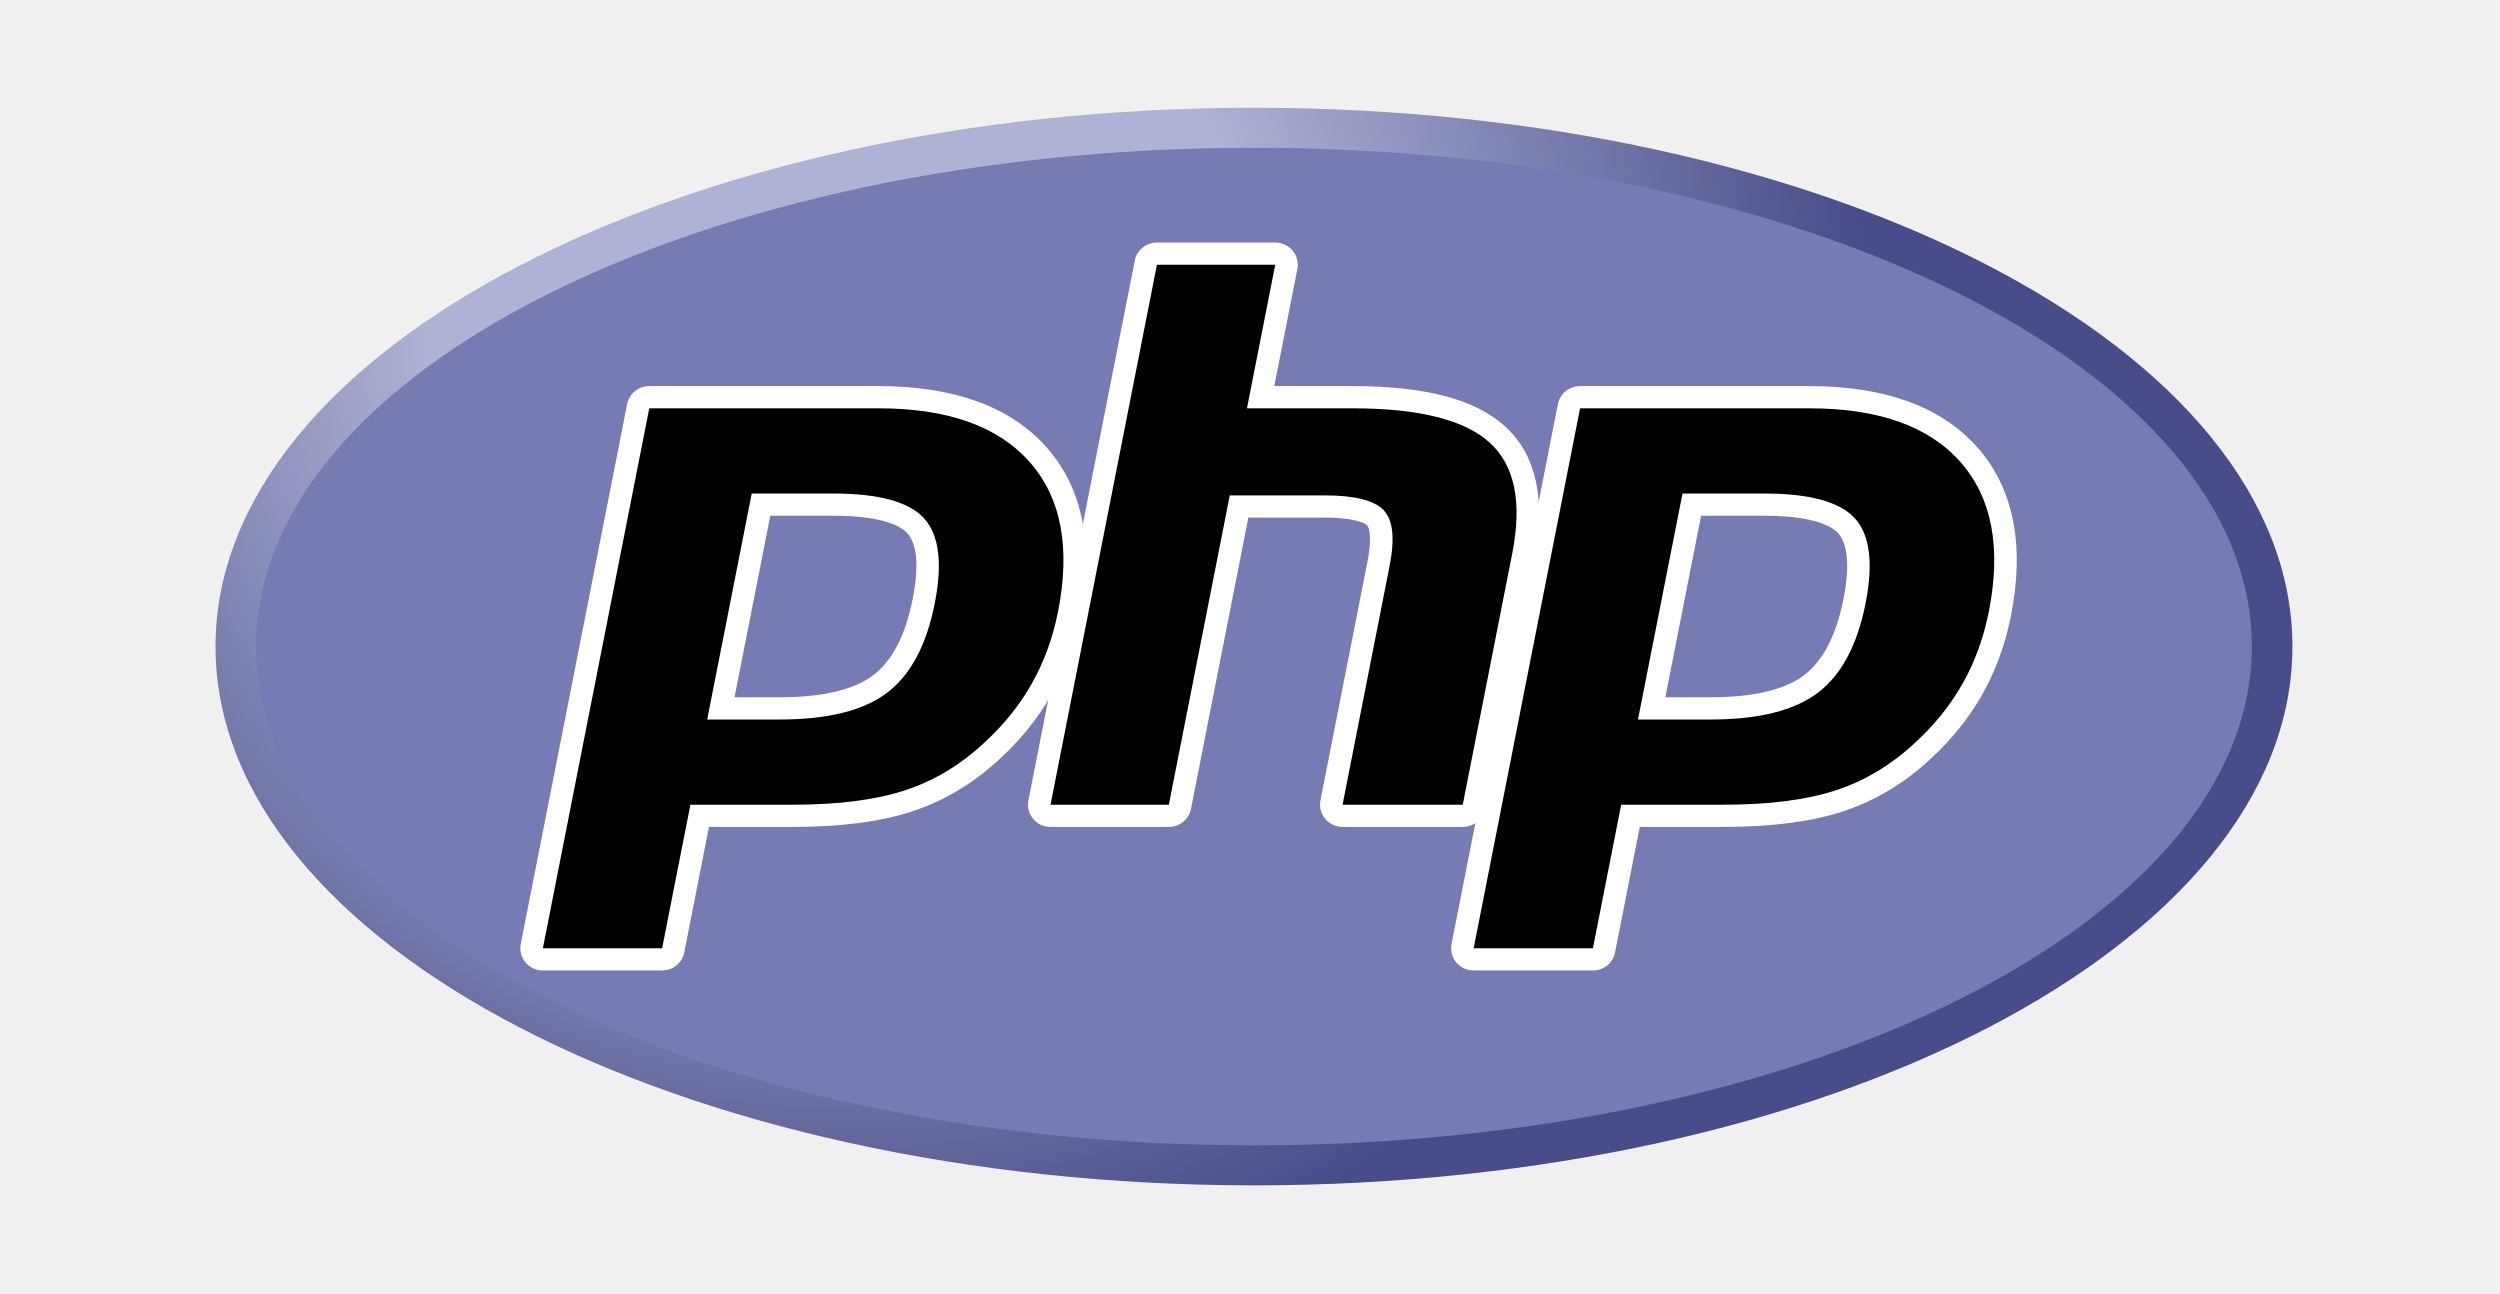
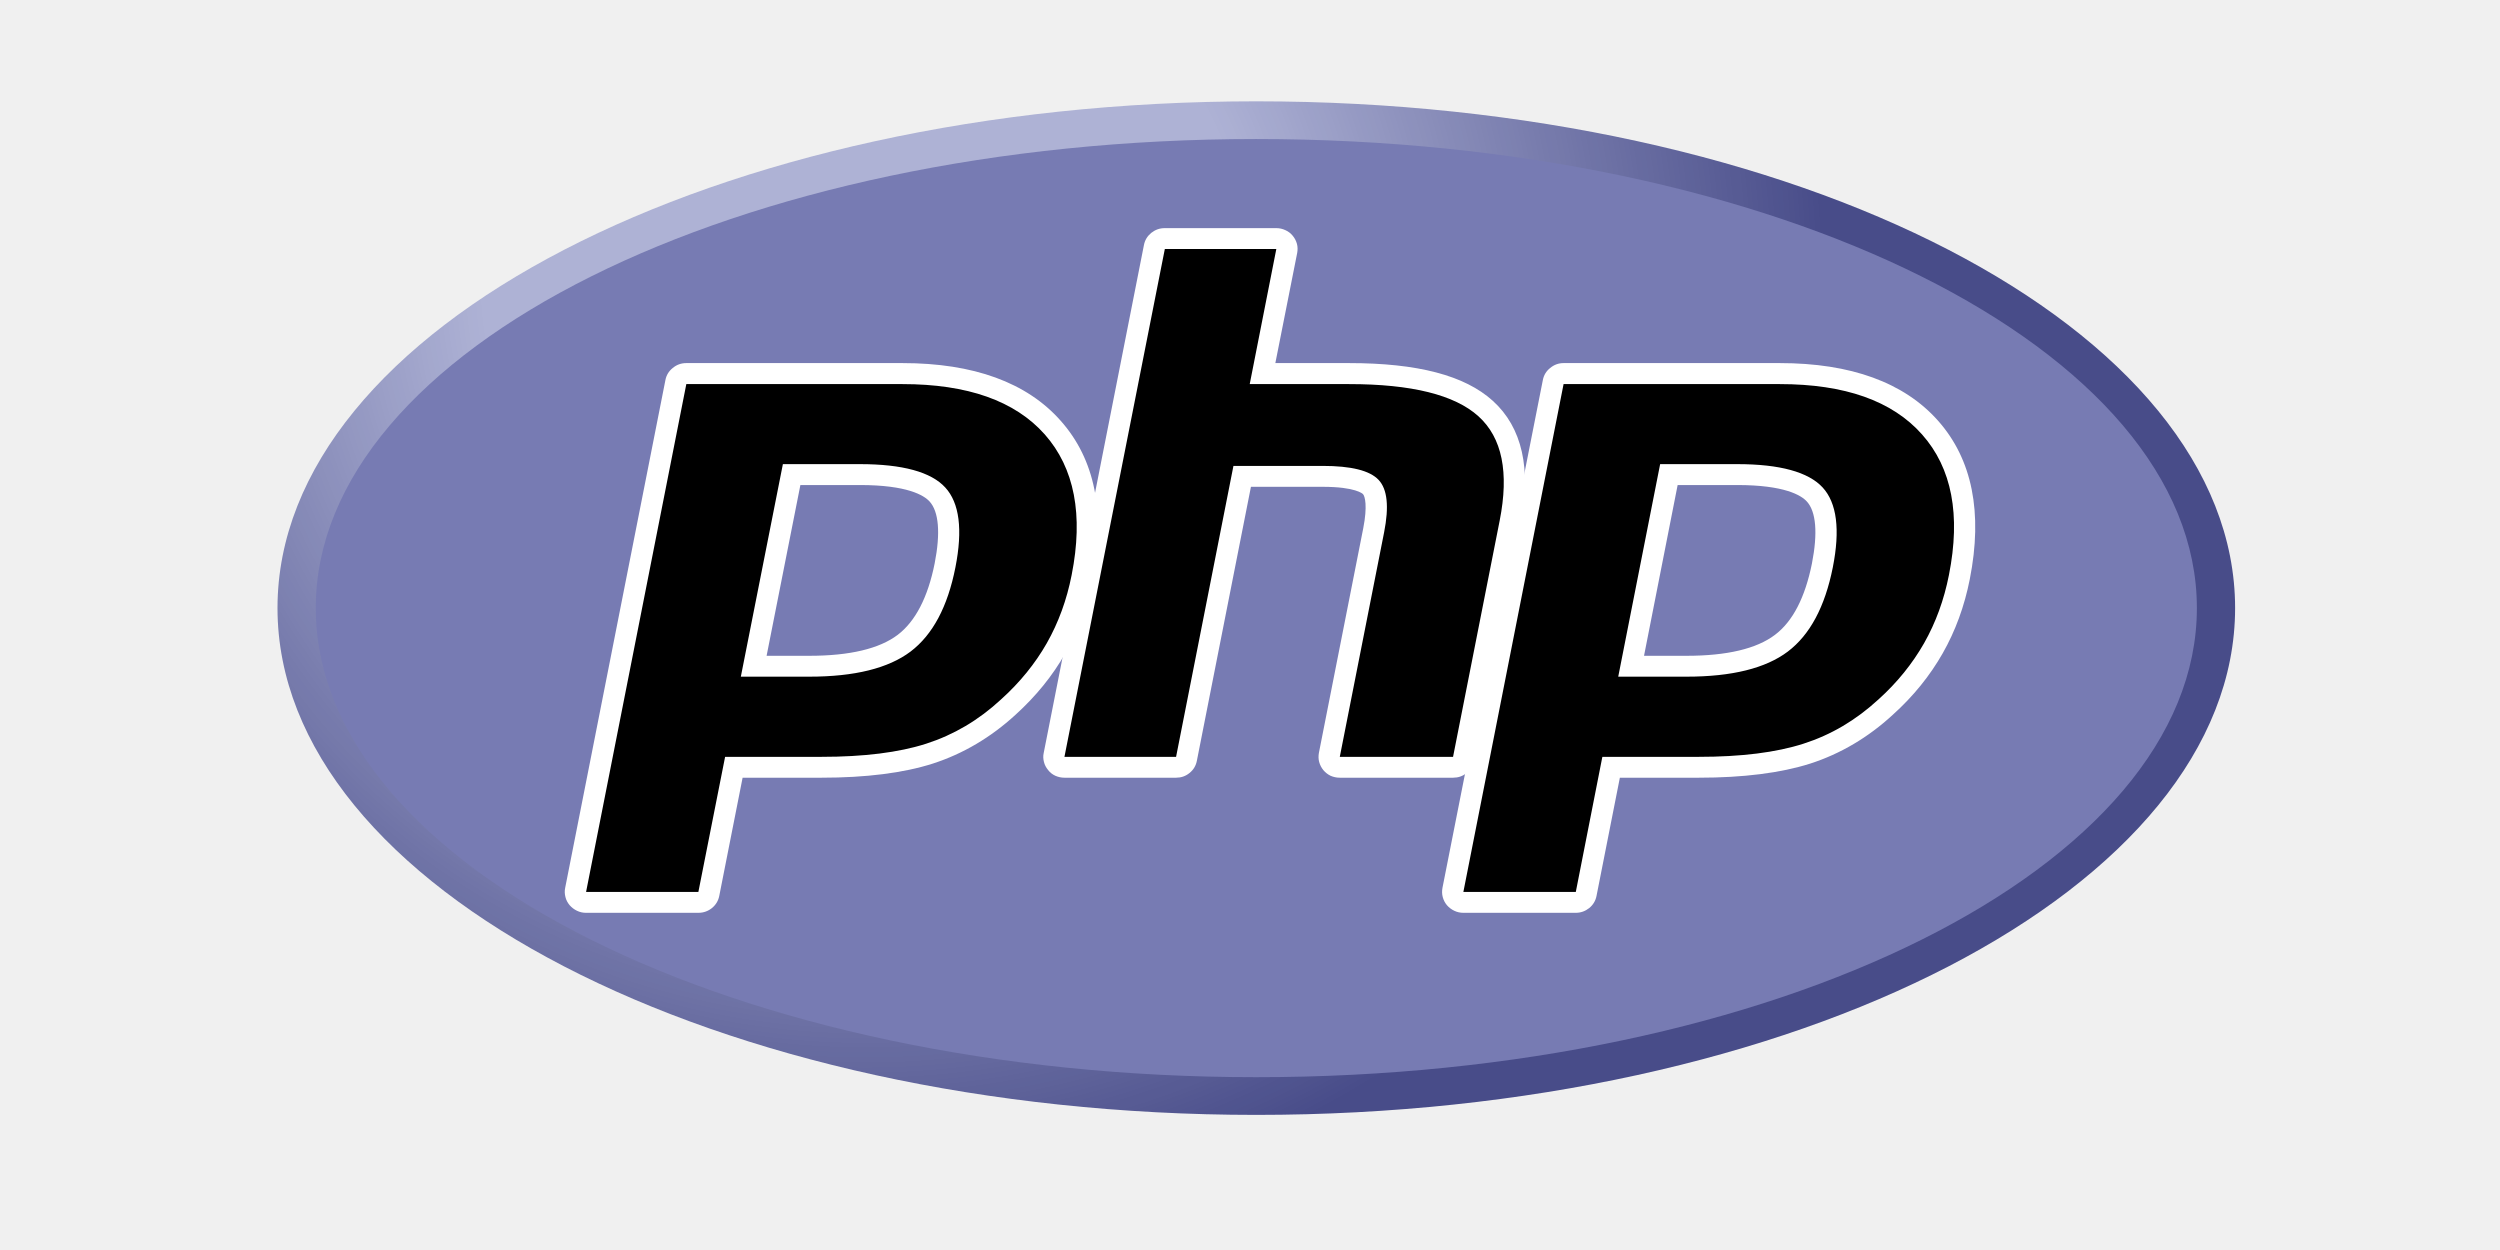
- <svg xmlns="http://www.w3.org/2000/svg" height="60" width="116">
+ <svg xmlns="http://www.w3.org/2000/svg" width="96" zoomAndPan="magnify" viewBox="0 0 72 36" height="48" preserveAspectRatio="xMidYMid meet" version="1.0">
  <defs>
-     <clipPath id="A">
-       <path d="M11.52 162C11.52 81.677 135.307 16.56 288 16.56S564.48 81.677 564.48 162 440.693 307.44 288 307.44 11.52 242.322 11.52 162" />
+     <clipPath id="10d409712a">
+       <path d="M 7.938 2.863 L 64.422 2.863 L 64.422 32.164 L 7.938 32.164 Z M 7.938 2.863 " clip-rule="nonzero" />
    </clipPath>
-     <radialGradient cx="0" cy="0" fx="0" fy="0" gradientTransform="matrix(363.0579,0,0,-363.0579,177.52,256.3071)" gradientUnits="userSpaceOnUse" id="B" r="1" spreadMethod="pad">
-       <stop offset="0" stop-color="#aeb2d5" />
-       <stop offset=".3" stop-color="#aeb2d5" />
-       <stop offset=".75" stop-color="#484c89" />
-       <stop offset="1" stop-color="#484c89" />
+     <clipPath id="3690dd1481">
+       <path d="M 7.992 17.512 C 7.992 25.574 20.613 32.109 36.18 32.109 C 51.75 32.109 64.371 25.574 64.371 17.512 C 64.371 9.453 51.75 2.918 36.18 2.918 C 20.613 2.918 7.992 9.453 7.992 17.512 " clip-rule="nonzero" />
+     </clipPath>
+     <clipPath id="b9157b645c">
+       <path d="M 7.992 17.512 C 7.992 25.574 20.613 32.109 36.18 32.109 C 51.75 32.109 64.371 25.574 64.371 17.512 C 64.371 9.453 51.75 2.918 36.18 2.918 C 20.613 2.918 7.992 9.453 7.992 17.512 " clip-rule="nonzero" />
+     </clipPath>
+     <radialGradient gradientTransform="matrix(1.00798, 0, 0, 0.99202, 24.91622, 8.050305)" gradientUnits="userSpaceOnUse" r="36.724" cx="0" id="bc21257ab0" cy="0" fx="0" fy="0">
+       <stop stop-opacity="1" stop-color="rgb(68.199%, 69.8%, 83.499%)" offset="0" />
+       <stop stop-opacity="1" stop-color="rgb(68.199%, 69.8%, 83.499%)" offset="0.25" />
+       <stop stop-opacity="1" stop-color="rgb(68.164%, 69.765%, 83.473%)" offset="0.297" />
+       <stop stop-opacity="1" stop-color="rgb(67.957%, 69.556%, 83.318%)" offset="0.301" />
+       <stop stop-opacity="1" stop-color="rgb(67.609%, 69.209%, 83.06%)" offset="0.305" />
+       <stop stop-opacity="1" stop-color="rgb(67.261%, 68.861%, 82.8%)" offset="0.309" />
+       <stop stop-opacity="1" stop-color="rgb(66.914%, 68.513%, 82.542%)" offset="0.312" />
+       <stop stop-opacity="1" stop-color="rgb(66.566%, 68.167%, 82.283%)" offset="0.316" />
+       <stop stop-opacity="1" stop-color="rgb(66.22%, 67.819%, 82.025%)" offset="0.32" />
+       <stop stop-opacity="1" stop-color="rgb(65.872%, 67.473%, 81.766%)" offset="0.324" />
+       <stop stop-opacity="1" stop-color="rgb(65.526%, 67.125%, 81.506%)" offset="0.328" />
+       <stop stop-opacity="1" stop-color="rgb(65.178%, 66.779%, 81.248%)" offset="0.332" />
+       <stop stop-opacity="1" stop-color="rgb(64.832%, 66.431%, 80.989%)" offset="0.336" />
+       <stop stop-opacity="1" stop-color="rgb(64.484%, 66.084%, 80.731%)" offset="0.34" />
+       <stop stop-opacity="1" stop-color="rgb(64.136%, 65.736%, 80.472%)" offset="0.344" />
+       <stop stop-opacity="1" stop-color="rgb(63.789%, 65.388%, 80.214%)" offset="0.348" />
+       <stop stop-opacity="1" stop-color="rgb(63.441%, 65.042%, 79.955%)" offset="0.352" />
+       <stop stop-opacity="1" stop-color="rgb(63.095%, 64.694%, 79.697%)" offset="0.355" />
+       <stop stop-opacity="1" stop-color="rgb(62.747%, 64.348%, 79.437%)" offset="0.359" />
+       <stop stop-opacity="1" stop-color="rgb(62.401%, 64%, 79.179%)" offset="0.363" />
+       <stop stop-opacity="1" stop-color="rgb(62.053%, 63.654%, 78.92%)" offset="0.367" />
+       <stop stop-opacity="1" stop-color="rgb(61.707%, 63.306%, 78.662%)" offset="0.371" />
+       <stop stop-opacity="1" stop-color="rgb(61.359%, 62.959%, 78.403%)" offset="0.375" />
+       <stop stop-opacity="1" stop-color="rgb(61.011%, 62.611%, 78.145%)" offset="0.379" />
+       <stop stop-opacity="1" stop-color="rgb(60.664%, 62.263%, 77.885%)" offset="0.383" />
+       <stop stop-opacity="1" stop-color="rgb(60.316%, 61.917%, 77.628%)" offset="0.387" />
+       <stop stop-opacity="1" stop-color="rgb(59.97%, 61.569%, 77.368%)" offset="0.391" />
+       <stop stop-opacity="1" stop-color="rgb(59.622%, 61.223%, 77.109%)" offset="0.395" />
+       <stop stop-opacity="1" stop-color="rgb(59.276%, 60.875%, 76.851%)" offset="0.398" />
+       <stop stop-opacity="1" stop-color="rgb(58.928%, 60.529%, 76.591%)" offset="0.402" />
+       <stop stop-opacity="1" stop-color="rgb(58.582%, 60.181%, 76.334%)" offset="0.406" />
+       <stop stop-opacity="1" stop-color="rgb(58.234%, 59.834%, 76.074%)" offset="0.41" />
+       <stop stop-opacity="1" stop-color="rgb(57.886%, 59.486%, 75.816%)" offset="0.414" />
+       <stop stop-opacity="1" stop-color="rgb(57.539%, 59.138%, 75.557%)" offset="0.418" />
+       <stop stop-opacity="1" stop-color="rgb(57.191%, 58.792%, 75.299%)" offset="0.422" />
+       <stop stop-opacity="1" stop-color="rgb(56.845%, 58.444%, 75.04%)" offset="0.426" />
+       <stop stop-opacity="1" stop-color="rgb(56.497%, 58.098%, 74.782%)" offset="0.43" />
+       <stop stop-opacity="1" stop-color="rgb(56.151%, 57.75%, 74.522%)" offset="0.434" />
+       <stop stop-opacity="1" stop-color="rgb(55.803%, 57.404%, 74.265%)" offset="0.438" />
+       <stop stop-opacity="1" stop-color="rgb(55.457%, 57.056%, 74.005%)" offset="0.441" />
+       <stop stop-opacity="1" stop-color="rgb(55.109%, 56.709%, 73.747%)" offset="0.445" />
+       <stop stop-opacity="1" stop-color="rgb(54.761%, 56.361%, 73.488%)" offset="0.449" />
+       <stop stop-opacity="1" stop-color="rgb(54.414%, 56.013%, 73.23%)" offset="0.453" />
+       <stop stop-opacity="1" stop-color="rgb(54.066%, 55.667%, 72.971%)" offset="0.457" />
+       <stop stop-opacity="1" stop-color="rgb(53.72%, 55.319%, 72.711%)" offset="0.461" />
+       <stop stop-opacity="1" stop-color="rgb(53.372%, 54.973%, 72.453%)" offset="0.465" />
+       <stop stop-opacity="1" stop-color="rgb(53.026%, 54.625%, 72.194%)" offset="0.469" />
+       <stop stop-opacity="1" stop-color="rgb(52.678%, 54.279%, 71.936%)" offset="0.473" />
+       <stop stop-opacity="1" stop-color="rgb(52.332%, 53.931%, 71.677%)" offset="0.477" />
+       <stop stop-opacity="1" stop-color="rgb(51.984%, 53.584%, 71.419%)" offset="0.48" />
+       <stop stop-opacity="1" stop-color="rgb(51.636%, 53.236%, 71.159%)" offset="0.484" />
+       <stop stop-opacity="1" stop-color="rgb(51.289%, 52.888%, 70.901%)" offset="0.488" />
+       <stop stop-opacity="1" stop-color="rgb(50.941%, 52.542%, 70.642%)" offset="0.492" />
+       <stop stop-opacity="1" stop-color="rgb(50.595%, 52.194%, 70.384%)" offset="0.496" />
+       <stop stop-opacity="1" stop-color="rgb(50.247%, 51.848%, 70.125%)" offset="0.5" />
+       <stop stop-opacity="1" stop-color="rgb(49.901%, 51.5%, 69.867%)" offset="0.504" />
+       <stop stop-opacity="1" stop-color="rgb(49.553%, 51.154%, 69.608%)" offset="0.508" />
+       <stop stop-opacity="1" stop-color="rgb(49.207%, 50.806%, 69.35%)" offset="0.512" />
+       <stop stop-opacity="1" stop-color="rgb(48.859%, 50.459%, 69.09%)" offset="0.516" />
+       <stop stop-opacity="1" stop-color="rgb(48.511%, 50.111%, 68.832%)" offset="0.52" />
+       <stop stop-opacity="1" stop-color="rgb(48.164%, 49.763%, 68.573%)" offset="0.523" />
+       <stop stop-opacity="1" stop-color="rgb(47.816%, 49.417%, 68.314%)" offset="0.527" />
+       <stop stop-opacity="1" stop-color="rgb(47.47%, 49.069%, 68.056%)" offset="0.531" />
+       <stop stop-opacity="1" stop-color="rgb(47.122%, 48.723%, 67.796%)" offset="0.535" />
+       <stop stop-opacity="1" stop-color="rgb(46.776%, 48.375%, 67.538%)" offset="0.539" />
+       <stop stop-opacity="1" stop-color="rgb(46.428%, 48.029%, 67.279%)" offset="0.543" />
+       <stop stop-opacity="1" stop-color="rgb(46.082%, 47.681%, 67.021%)" offset="0.547" />
+       <stop stop-opacity="1" stop-color="rgb(45.734%, 47.334%, 66.762%)" offset="0.551" />
+       <stop stop-opacity="1" stop-color="rgb(45.386%, 46.986%, 66.504%)" offset="0.555" />
+       <stop stop-opacity="1" stop-color="rgb(45.039%, 46.638%, 66.245%)" offset="0.559" />
+       <stop stop-opacity="1" stop-color="rgb(44.691%, 46.292%, 65.987%)" offset="0.562" />
+       <stop stop-opacity="1" stop-color="rgb(44.345%, 45.944%, 65.727%)" offset="0.566" />
+       <stop stop-opacity="1" stop-color="rgb(43.997%, 45.598%, 65.469%)" offset="0.57" />
+       <stop stop-opacity="1" stop-color="rgb(43.651%, 45.25%, 65.21%)" offset="0.574" />
+       <stop stop-opacity="1" stop-color="rgb(43.303%, 44.904%, 64.952%)" offset="0.578" />
+       <stop stop-opacity="1" stop-color="rgb(42.957%, 44.556%, 64.693%)" offset="0.582" />
+       <stop stop-opacity="1" stop-color="rgb(42.609%, 44.209%, 64.435%)" offset="0.586" />
+       <stop stop-opacity="1" stop-color="rgb(42.261%, 43.861%, 64.175%)" offset="0.59" />
+       <stop stop-opacity="1" stop-color="rgb(41.914%, 43.513%, 63.916%)" offset="0.594" />
+       <stop stop-opacity="1" stop-color="rgb(41.566%, 43.167%, 63.658%)" offset="0.598" />
+       <stop stop-opacity="1" stop-color="rgb(41.22%, 42.819%, 63.399%)" offset="0.602" />
+       <stop stop-opacity="1" stop-color="rgb(40.872%, 42.473%, 63.141%)" offset="0.605" />
+       <stop stop-opacity="1" stop-color="rgb(40.526%, 42.125%, 62.881%)" offset="0.609" />
+       <stop stop-opacity="1" stop-color="rgb(40.178%, 41.779%, 62.624%)" offset="0.613" />
+       <stop stop-opacity="1" stop-color="rgb(39.832%, 41.431%, 62.364%)" offset="0.617" />
+       <stop stop-opacity="1" stop-color="rgb(39.484%, 41.084%, 62.106%)" offset="0.621" />
+       <stop stop-opacity="1" stop-color="rgb(39.136%, 40.736%, 61.847%)" offset="0.625" />
+       <stop stop-opacity="1" stop-color="rgb(38.789%, 40.388%, 61.589%)" offset="0.629" />
+       <stop stop-opacity="1" stop-color="rgb(38.441%, 40.042%, 61.33%)" offset="0.633" />
+       <stop stop-opacity="1" stop-color="rgb(38.095%, 39.694%, 61.072%)" offset="0.637" />
+       <stop stop-opacity="1" stop-color="rgb(37.747%, 39.348%, 60.812%)" offset="0.641" />
+       <stop stop-opacity="1" stop-color="rgb(37.401%, 39%, 60.555%)" offset="0.645" />
+       <stop stop-opacity="1" stop-color="rgb(37.053%, 38.654%, 60.295%)" offset="0.648" />
+       <stop stop-opacity="1" stop-color="rgb(36.707%, 38.306%, 60.037%)" offset="0.652" />
+       <stop stop-opacity="1" stop-color="rgb(36.359%, 37.959%, 59.778%)" offset="0.656" />
+       <stop stop-opacity="1" stop-color="rgb(36.011%, 37.611%, 59.518%)" offset="0.66" />
+       <stop stop-opacity="1" stop-color="rgb(35.664%, 37.263%, 59.261%)" offset="0.664" />
+       <stop stop-opacity="1" stop-color="rgb(35.316%, 36.917%, 59.001%)" offset="0.668" />
+       <stop stop-opacity="1" stop-color="rgb(34.97%, 36.569%, 58.743%)" offset="0.672" />
+       <stop stop-opacity="1" stop-color="rgb(34.622%, 36.223%, 58.484%)" offset="0.676" />
+       <stop stop-opacity="1" stop-color="rgb(34.276%, 35.875%, 58.226%)" offset="0.68" />
+       <stop stop-opacity="1" stop-color="rgb(33.928%, 35.529%, 57.967%)" offset="0.684" />
+       <stop stop-opacity="1" stop-color="rgb(33.582%, 35.181%, 57.709%)" offset="0.688" />
+       <stop stop-opacity="1" stop-color="rgb(33.234%, 34.834%, 57.449%)" offset="0.691" />
+       <stop stop-opacity="1" stop-color="rgb(32.886%, 34.486%, 57.191%)" offset="0.695" />
+       <stop stop-opacity="1" stop-color="rgb(32.539%, 34.138%, 56.932%)" offset="0.699" />
+       <stop stop-opacity="1" stop-color="rgb(32.191%, 33.792%, 56.674%)" offset="0.703" />
+       <stop stop-opacity="1" stop-color="rgb(31.845%, 33.444%, 56.415%)" offset="0.707" />
+       <stop stop-opacity="1" stop-color="rgb(31.497%, 33.098%, 56.157%)" offset="0.711" />
+       <stop stop-opacity="1" stop-color="rgb(31.151%, 32.75%, 55.898%)" offset="0.715" />
+       <stop stop-opacity="1" stop-color="rgb(30.803%, 32.404%, 55.64%)" offset="0.719" />
+       <stop stop-opacity="1" stop-color="rgb(30.457%, 32.056%, 55.38%)" offset="0.723" />
+       <stop stop-opacity="1" stop-color="rgb(30.109%, 31.709%, 55.122%)" offset="0.727" />
+       <stop stop-opacity="1" stop-color="rgb(29.761%, 31.361%, 54.863%)" offset="0.73" />
+       <stop stop-opacity="1" stop-color="rgb(29.414%, 31.013%, 54.604%)" offset="0.734" />
+       <stop stop-opacity="1" stop-color="rgb(29.066%, 30.667%, 54.346%)" offset="0.738" />
+       <stop stop-opacity="1" stop-color="rgb(28.72%, 30.319%, 54.086%)" offset="0.742" />
+       <stop stop-opacity="1" stop-color="rgb(28.372%, 29.973%, 53.828%)" offset="0.746" />
+       <stop stop-opacity="1" stop-color="rgb(28.2%, 29.799%, 53.699%)" offset="1" />
    </radialGradient>
-     <clipPath id="C">
-       <path d="M0 324h576V0H0v324z" />
-     </clipPath>
-     <clipPath id="D">
-       <path d="M0 324h576V0H0v324z" />
-     </clipPath>
  </defs>
-   <g transform="matrix(.174277 0 0 -.171893 7.992334 57.84672)">
-     <g clip-path="url(#A)">
-       <path d="M11.52 162C11.52 81.677 135.307 16.56 288 16.56S564.48 81.677 564.48 162 440.693 307.44 288 307.44 11.52 242.322 11.52 162" fill="url(#B)" />
-     </g>
-     <g clip-path="url(#C)">
-       <path d="M288 27.36c146.73 0 265.68 60.28 265.68 134.64S434.73 296.64 288 296.64 22.32 236.36 22.32 162 141.27 27.36 288 27.36" fill="#777bb3" />
-     </g>
-     <g clip-path="url(#D)">
-       <path d="M161.734 145.307c12.065 0 21.072 2.225 26.77 6.61 5.638 4.34 9.532 11.862 11.573 22.353 1.903 9.806 1.178 16.653-2.154 20.348-3.407 3.774-10.773 5.688-21.893 5.688h-19.28l-10.69-55h15.673zM98.67 77.557c-.895 0-1.745.4-2.314 1.092a3 3 0 0 0-.63 2.48l28.328 145.75a3 3 0 0 0 2.945 2.427h61.054c19.188 0 33.47-5.2 42.447-15.487 9.025-10.33 11.812-24.772 8.283-42.92-1.436-7.394-3.906-14.26-7.34-20.41-3.44-6.155-7.984-11.85-13.51-16.93-6.616-6.192-14.104-10.682-22.236-13.324-8.003-2.607-18.28-3.93-30.548-3.93h-24.722l-7.06-36.322a3 3 0 0 0-2.944-2.428H98.67z" />
-       <path d="M159.224 197.307h16.808c13.42 0 18.083-2.945 19.667-4.7 2.628-2.914 3.124-9.058 1.435-17.767-1.898-9.75-5.416-16.663-10.458-20.545-5.162-3.974-13.554-5.988-24.94-5.988H149.7l9.523 49zm28.83 35H127a6 6 0 0 1-5.889-4.855L92.783 81.7a6 6 0 0 1 5.889-7.144h31.75a6 6 0 0 1 5.89 4.855l6.588 33.895h22.25c12.582 0 23.174 1.372 31.48 4.077 8.54 2.775 16.4 7.48 23.354 13.984 5.752 5.292 10.5 11.232 14.08 17.657s6.17 13.594 7.668 21.302c3.715 19.104.697 34.402-8.97 45.466-9.572 10.958-24.614 16.514-44.706 16.514m-45.633-90h19.313c12.8 0 22.336 2.41 28.6 7.234s10.492 12.875 12.688 24.157c2.1 10.832 1.144 18.476-2.87 22.93s-12.06 6.68-24.12 6.68h-21.754l-11.856-61m45.633 84c18.367 0 31.766-4.82 40.188-14.46s10.957-23.098 7.597-40.375c-1.383-7.117-3.722-13.624-7.015-19.52s-7.602-11.293-12.922-16.184c-6.34-5.933-13.383-10.16-21.133-12.68-7.75-2.525-17.62-3.782-29.62-3.782h-27.196l-7.53-38.75h-31.75L127 226.307h61.055" fill="#fff" />
-       <path d="M311.583 116.307c-.896 0-1.745.4-2.314 1.092s-.802 1.6-.63 2.48l12.53 64.49c1.192 6.133.898 10.535-.827 12.395-1.056 1.137-4.228 3.044-13.607 3.044h-22.702l-15.755-81.072a3 3 0 0 0-2.945-2.428h-31.5a3 3 0 0 0-2.945 3.572l28.328 145.75a3 3 0 0 0 2.945 2.427h31.5a3 3 0 0 0 2.945-3.572l-6.836-35.178h24.422c18.605 0 31.22-3.28 38.57-10.028 7.5-6.884 9.827-17.89 6.947-32.72l-13.18-67.825a3 3 0 0 0-2.945-2.428h-32z" />
-       <path d="M293.66 271.057h-31.5a6 6 0 0 1-5.89-4.855l-28.328-145.75a6 6 0 0 1 5.89-7.144h31.5a6 6 0 0 1 5.89 4.855l15.283 78.645h20.23c9.363 0 11.328-2 11.407-2.086.568-.61 1.315-3.44.082-9.78l-12.53-64.49a6 6 0 0 1 5.89-7.144h32a6 6 0 0 1 5.89 4.855l13.18 67.825c3.093 15.92.447 27.864-7.86 35.5-7.928 7.28-21.208 10.82-40.6 10.82h-20.784l6.143 31.605a6 6 0 0 1-5.89 7.145m0-6l-7.53-38.75h28.062c17.657 0 29.836-3.082 36.54-9.238s8.71-16.14 6.032-29.938l-13.18-67.824h-32l12.53 64.488c1.426 7.336.902 12.34-1.574 15.008s-7.746 4.004-15.805 4.004H281.56l-16.226-83.5h-31.5l28.328 145.75h31.5" fill="#fff" />
-       <path d="M409.55 145.307c12.065 0 21.072 2.225 26.77 6.61 5.638 4.34 9.532 11.86 11.574 22.353 1.903 9.806 1.178 16.653-2.155 20.348-3.407 3.774-10.773 5.688-21.893 5.688h-19.28l-10.69-55h15.673zm-63.062-67.75c-.895 0-1.745.4-2.314 1.092a3 3 0 0 0-.631 2.48l28.328 145.75a3 3 0 0 0 2.946 2.427h61.053c19.19 0 33.47-5.2 42.448-15.487 9.025-10.33 11.81-24.77 8.283-42.92-1.438-7.394-3.907-14.26-7.342-20.41-3.44-6.155-7.984-11.85-13.51-16.93-6.616-6.192-14.104-10.682-22.236-13.324-8.003-2.607-18.28-3.93-30.548-3.93H388.24l-7.057-36.322a3 3 0 0 0-2.946-2.428h-31.75z" />
-       <path d="M407.04 197.307h16.808c13.42 0 18.083-2.945 19.667-4.7 2.63-2.914 3.125-9.058 1.435-17.766-1.898-9.75-5.417-16.664-10.458-20.546-5.162-3.974-13.554-5.988-24.94-5.988h-12.033l9.522 49zm28.83 35h-61.054a6 6 0 0 1-5.889-4.855L340.6 81.7a6 6 0 0 1 5.889-7.144h31.75a6 6 0 0 1 5.89 4.855l6.587 33.895h22.25c12.582 0 23.174 1.372 31.48 4.077 8.54 2.775 16.4 7.48 23.356 13.986 5.752 5.29 10.488 11.23 14.078 17.655s6.17 13.594 7.668 21.302c3.715 19.105.697 34.403-8.97 45.467-9.572 10.957-24.613 16.513-44.706 16.513m-45.632-90h19.312c12.8 0 22.336 2.41 28.6 7.234s10.492 12.875 12.688 24.157c2.102 10.832 1.145 18.476-2.87 22.93s-12.06 6.68-24.12 6.68h-21.754l-11.855-61m45.632 84c18.367 0 31.766-4.82 40.188-14.46s10.957-23.098 7.597-40.375c-1.383-7.117-3.722-13.624-7.015-19.52s-7.602-11.293-12.922-16.184c-6.34-5.933-13.383-10.16-21.133-12.68-7.75-2.525-17.62-3.782-29.62-3.782h-27.196l-7.53-38.75h-31.75l28.328 145.75h61.054" fill="#fff" />
+   <g clip-path="url(#10d409712a)">
+     <g clip-path="url(#3690dd1481)">
+       <g clip-path="url(#b9157b645c)">
+         <path fill="url(#bc21257ab0)" d="M 7.992 2.918 L 7.992 32.109 L 64.371 32.109 L 64.371 2.918 Z M 7.992 2.918 " fill-rule="nonzero" />
+       </g>
    </g>
  </g>
+   <path fill="#777bb3" d="M 36.18 31.023 C 51.141 31.023 63.27 24.977 63.27 17.512 C 63.27 10.051 51.141 4.004 36.18 4.004 C 21.219 4.004 9.094 10.051 9.094 17.512 C 9.094 24.977 21.219 31.023 36.18 31.023 " fill-opacity="1" fill-rule="nonzero" />
+   <path fill="#000000" d="M 23.309 19.188 C 24.535 19.188 25.457 18.965 26.035 18.523 C 26.609 18.09 27.008 17.336 27.215 16.281 C 27.41 15.297 27.336 14.609 26.996 14.242 C 26.648 13.863 25.898 13.668 24.766 13.668 L 22.797 13.668 L 21.707 19.188 Z M 16.875 25.988 C 16.785 25.988 16.699 25.945 16.641 25.879 C 16.578 25.805 16.559 25.723 16.578 25.629 L 19.465 11.004 C 19.496 10.84 19.598 10.758 19.766 10.758 L 25.988 10.758 C 27.945 10.758 29.402 11.281 30.316 12.312 C 31.238 13.352 31.523 14.801 31.164 16.621 C 31.016 17.363 30.766 18.051 30.414 18.668 C 30.062 19.285 29.602 19.859 29.035 20.367 C 28.363 20.988 27.598 21.438 26.77 21.703 C 25.953 21.965 24.906 22.098 23.656 22.098 L 21.133 22.098 L 20.414 25.742 C 20.383 25.906 20.281 25.988 20.113 25.988 Z M 16.875 25.988 " fill-opacity="1" fill-rule="nonzero" />
+   <path fill="#ffffff" d="M 23.051 13.969 L 24.766 13.969 C 26.133 13.969 26.609 14.266 26.77 14.441 C 27.039 14.734 27.09 15.352 26.918 16.227 C 26.723 17.203 26.363 17.898 25.852 18.285 C 25.324 18.684 24.469 18.887 23.309 18.887 L 22.078 18.887 Z M 25.992 10.457 L 19.766 10.457 C 19.617 10.457 19.488 10.504 19.375 10.598 C 19.262 10.688 19.191 10.805 19.164 10.945 L 16.277 25.57 C 16.258 25.66 16.262 25.746 16.285 25.836 C 16.305 25.922 16.348 26 16.406 26.07 C 16.465 26.137 16.535 26.191 16.617 26.23 C 16.699 26.27 16.785 26.289 16.875 26.289 L 20.113 26.289 C 20.262 26.289 20.391 26.242 20.504 26.152 C 20.617 26.059 20.688 25.941 20.715 25.801 L 21.387 22.398 L 23.656 22.398 C 24.938 22.398 26.02 22.262 26.863 21.992 C 27.734 21.711 28.535 21.238 29.246 20.586 C 29.832 20.055 30.316 19.461 30.68 18.816 C 31.047 18.172 31.309 17.453 31.465 16.68 C 31.844 14.762 31.535 13.227 30.547 12.117 C 29.574 11.016 28.039 10.457 25.992 10.457 M 21.336 19.488 L 23.309 19.488 C 24.613 19.488 25.586 19.246 26.223 18.766 C 26.863 18.281 27.293 17.473 27.516 16.34 C 27.73 15.254 27.633 14.484 27.223 14.039 C 26.816 13.594 25.996 13.367 24.766 13.367 L 22.547 13.367 L 21.336 19.488 M 25.992 11.062 C 27.863 11.062 29.23 11.543 30.09 12.512 C 30.945 13.48 31.207 14.828 30.863 16.562 C 30.723 17.277 30.484 17.93 30.148 18.523 C 29.812 19.113 29.371 19.656 28.828 20.145 C 28.184 20.742 27.465 21.164 26.676 21.418 C 25.887 21.672 24.879 21.797 23.656 21.797 L 20.883 21.797 L 20.113 25.688 L 16.879 25.688 L 19.766 11.062 L 25.992 11.062 " fill-opacity="1" fill-rule="nonzero" />
+   <path fill="#000000" d="M 38.586 22.098 C 38.492 22.098 38.406 22.059 38.348 21.988 C 38.293 21.918 38.266 21.828 38.285 21.738 L 39.562 15.27 C 39.684 14.652 39.652 14.211 39.477 14.023 C 39.371 13.91 39.047 13.719 38.09 13.719 L 35.777 13.719 L 34.168 21.855 C 34.137 22.016 34.039 22.098 33.871 22.098 L 30.656 22.098 C 30.562 22.098 30.484 22.062 30.422 21.988 C 30.359 21.914 30.34 21.832 30.359 21.738 L 33.246 7.113 C 33.277 6.953 33.379 6.871 33.547 6.871 L 36.758 6.871 C 36.855 6.871 36.934 6.906 36.992 6.98 C 37.055 7.055 37.078 7.137 37.059 7.23 L 36.359 10.758 L 38.852 10.758 C 40.75 10.758 42.035 11.09 42.785 11.766 C 43.547 12.457 43.785 13.562 43.492 15.051 L 42.148 21.855 C 42.117 22.016 42.016 22.098 41.848 22.098 Z M 38.586 22.098 " fill-opacity="1" fill-rule="nonzero" />
+   <path fill="#ffffff" d="M 36.758 6.57 L 33.547 6.57 C 33.398 6.57 33.27 6.617 33.156 6.707 C 33.043 6.801 32.973 6.914 32.945 7.059 L 30.059 21.684 C 30.039 21.77 30.043 21.859 30.066 21.945 C 30.086 22.031 30.129 22.109 30.188 22.18 C 30.242 22.25 30.312 22.305 30.398 22.344 C 30.48 22.379 30.566 22.398 30.656 22.398 L 33.871 22.398 C 34.016 22.398 34.145 22.355 34.258 22.262 C 34.371 22.172 34.441 22.055 34.469 21.914 L 36.027 14.02 L 38.09 14.02 C 39.047 14.02 39.246 14.223 39.254 14.23 C 39.312 14.293 39.387 14.574 39.262 15.211 L 37.984 21.684 C 37.969 21.77 37.969 21.859 37.992 21.945 C 38.016 22.031 38.055 22.109 38.113 22.18 C 38.172 22.25 38.242 22.305 38.324 22.344 C 38.406 22.379 38.492 22.398 38.586 22.398 L 41.848 22.398 C 41.996 22.398 42.125 22.355 42.238 22.262 C 42.352 22.172 42.422 22.055 42.449 21.914 L 43.793 15.105 C 44.109 13.508 43.84 12.309 42.992 11.543 C 42.184 10.812 40.828 10.457 38.852 10.457 L 36.73 10.457 L 37.359 7.285 C 37.375 7.199 37.375 7.109 37.352 7.023 C 37.328 6.938 37.289 6.859 37.23 6.789 C 37.172 6.719 37.102 6.664 37.02 6.629 C 36.938 6.59 36.848 6.57 36.758 6.57 M 36.758 7.172 L 35.992 11.062 L 38.852 11.062 C 40.652 11.062 41.895 11.371 42.578 11.988 C 43.262 12.605 43.465 13.605 43.191 14.992 L 41.848 21.797 L 38.586 21.797 L 39.863 15.328 C 40.008 14.59 39.957 14.09 39.703 13.82 C 39.449 13.551 38.914 13.418 38.09 13.418 L 35.523 13.418 L 33.871 21.797 L 30.656 21.797 L 33.547 7.172 L 36.758 7.172 " fill-opacity="1" fill-rule="nonzero" />
+   <path fill="#000000" d="M 48.574 19.188 C 49.805 19.188 50.723 18.965 51.305 18.523 C 51.879 18.09 52.273 17.336 52.484 16.281 C 52.676 15.297 52.602 14.609 52.262 14.242 C 51.918 13.863 51.164 13.668 50.031 13.668 L 48.066 13.668 L 46.977 19.188 Z M 42.145 25.988 C 42.055 25.988 41.965 25.945 41.906 25.879 C 41.848 25.805 41.824 25.723 41.844 25.629 L 44.73 11.004 C 44.766 10.84 44.863 10.758 45.031 10.758 L 51.258 10.758 C 53.215 10.758 54.672 11.281 55.586 12.312 C 56.504 13.352 56.789 14.801 56.43 16.621 C 56.285 17.363 56.031 18.051 55.68 18.668 C 55.332 19.285 54.867 19.859 54.305 20.367 C 53.629 20.988 52.867 21.438 52.035 21.703 C 51.223 21.965 50.172 22.098 48.922 22.098 L 46.402 22.098 L 45.68 25.742 C 45.648 25.906 45.551 25.988 45.383 25.988 Z M 42.145 25.988 " fill-opacity="1" fill-rule="nonzero" />
+   <path fill="#ffffff" d="M 48.316 13.969 L 50.031 13.969 C 51.398 13.969 51.875 14.266 52.035 14.441 C 52.305 14.734 52.355 15.352 52.184 16.227 C 51.988 17.203 51.633 17.898 51.117 18.285 C 50.59 18.684 49.734 18.887 48.574 18.887 L 47.348 18.887 Z M 51.258 10.457 L 45.031 10.457 C 44.887 10.457 44.758 10.504 44.645 10.598 C 44.531 10.688 44.461 10.805 44.434 10.945 L 41.543 25.57 C 41.527 25.66 41.527 25.746 41.551 25.836 C 41.574 25.922 41.613 26 41.672 26.07 C 41.73 26.137 41.801 26.191 41.883 26.23 C 41.965 26.27 42.055 26.289 42.145 26.289 L 45.383 26.289 C 45.527 26.289 45.656 26.242 45.77 26.152 C 45.883 26.059 45.953 25.941 45.98 25.801 L 46.652 22.398 L 48.922 22.398 C 50.203 22.398 51.285 22.262 52.133 21.992 C 53.004 21.711 53.805 21.238 54.512 20.586 C 55.102 20.055 55.582 19.461 55.949 18.816 C 56.316 18.172 56.578 17.453 56.73 16.68 C 57.109 14.762 56.801 13.227 55.816 12.117 C 54.84 11.016 53.305 10.457 51.258 10.457 M 46.605 19.488 L 48.574 19.488 C 49.879 19.488 50.852 19.246 51.488 18.766 C 52.129 18.281 52.559 17.473 52.785 16.34 C 53 15.254 52.902 14.484 52.492 14.039 C 52.082 13.594 51.262 13.367 50.031 13.367 L 47.812 13.367 L 46.605 19.488 M 51.258 11.062 C 53.129 11.062 54.496 11.543 55.355 12.512 C 56.215 13.48 56.473 14.828 56.129 16.562 C 55.988 17.277 55.75 17.93 55.414 18.523 C 55.078 19.113 54.641 19.656 54.098 20.145 C 53.449 20.742 52.734 21.164 51.941 21.418 C 51.152 21.672 50.145 21.797 48.922 21.797 L 46.148 21.797 L 45.383 25.688 L 42.145 25.688 L 45.031 11.062 L 51.258 11.062 " fill-opacity="1" fill-rule="nonzero" />
</svg>
